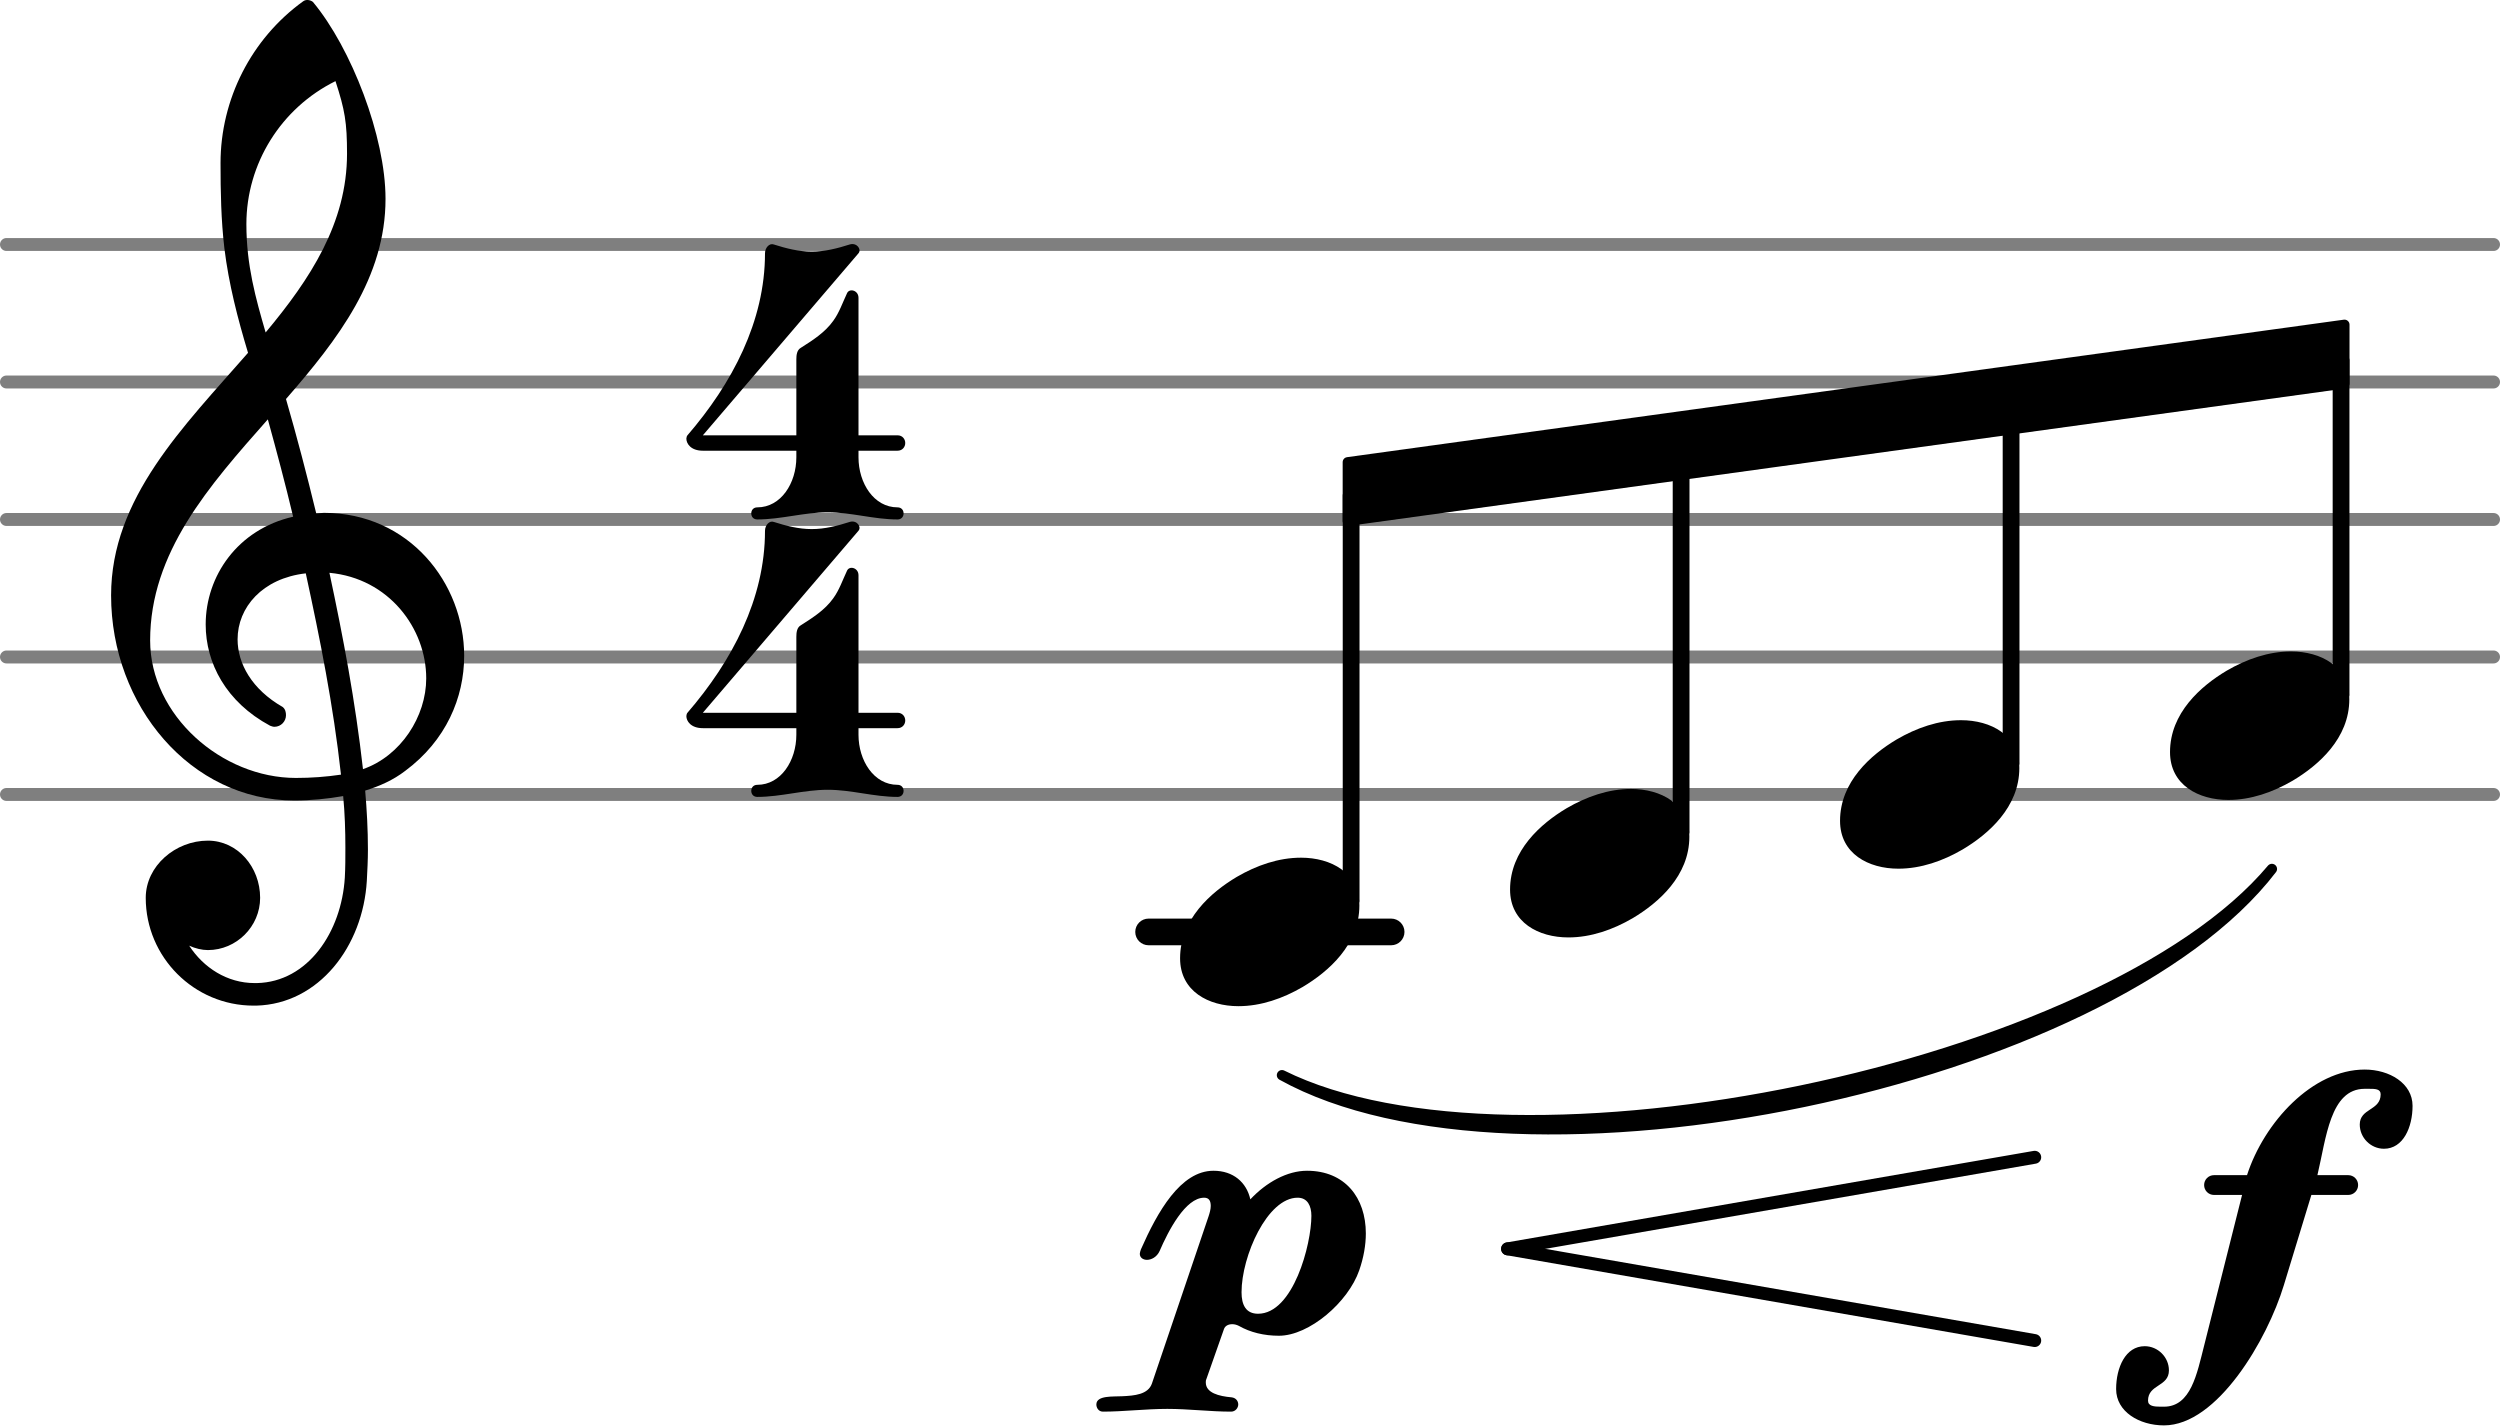
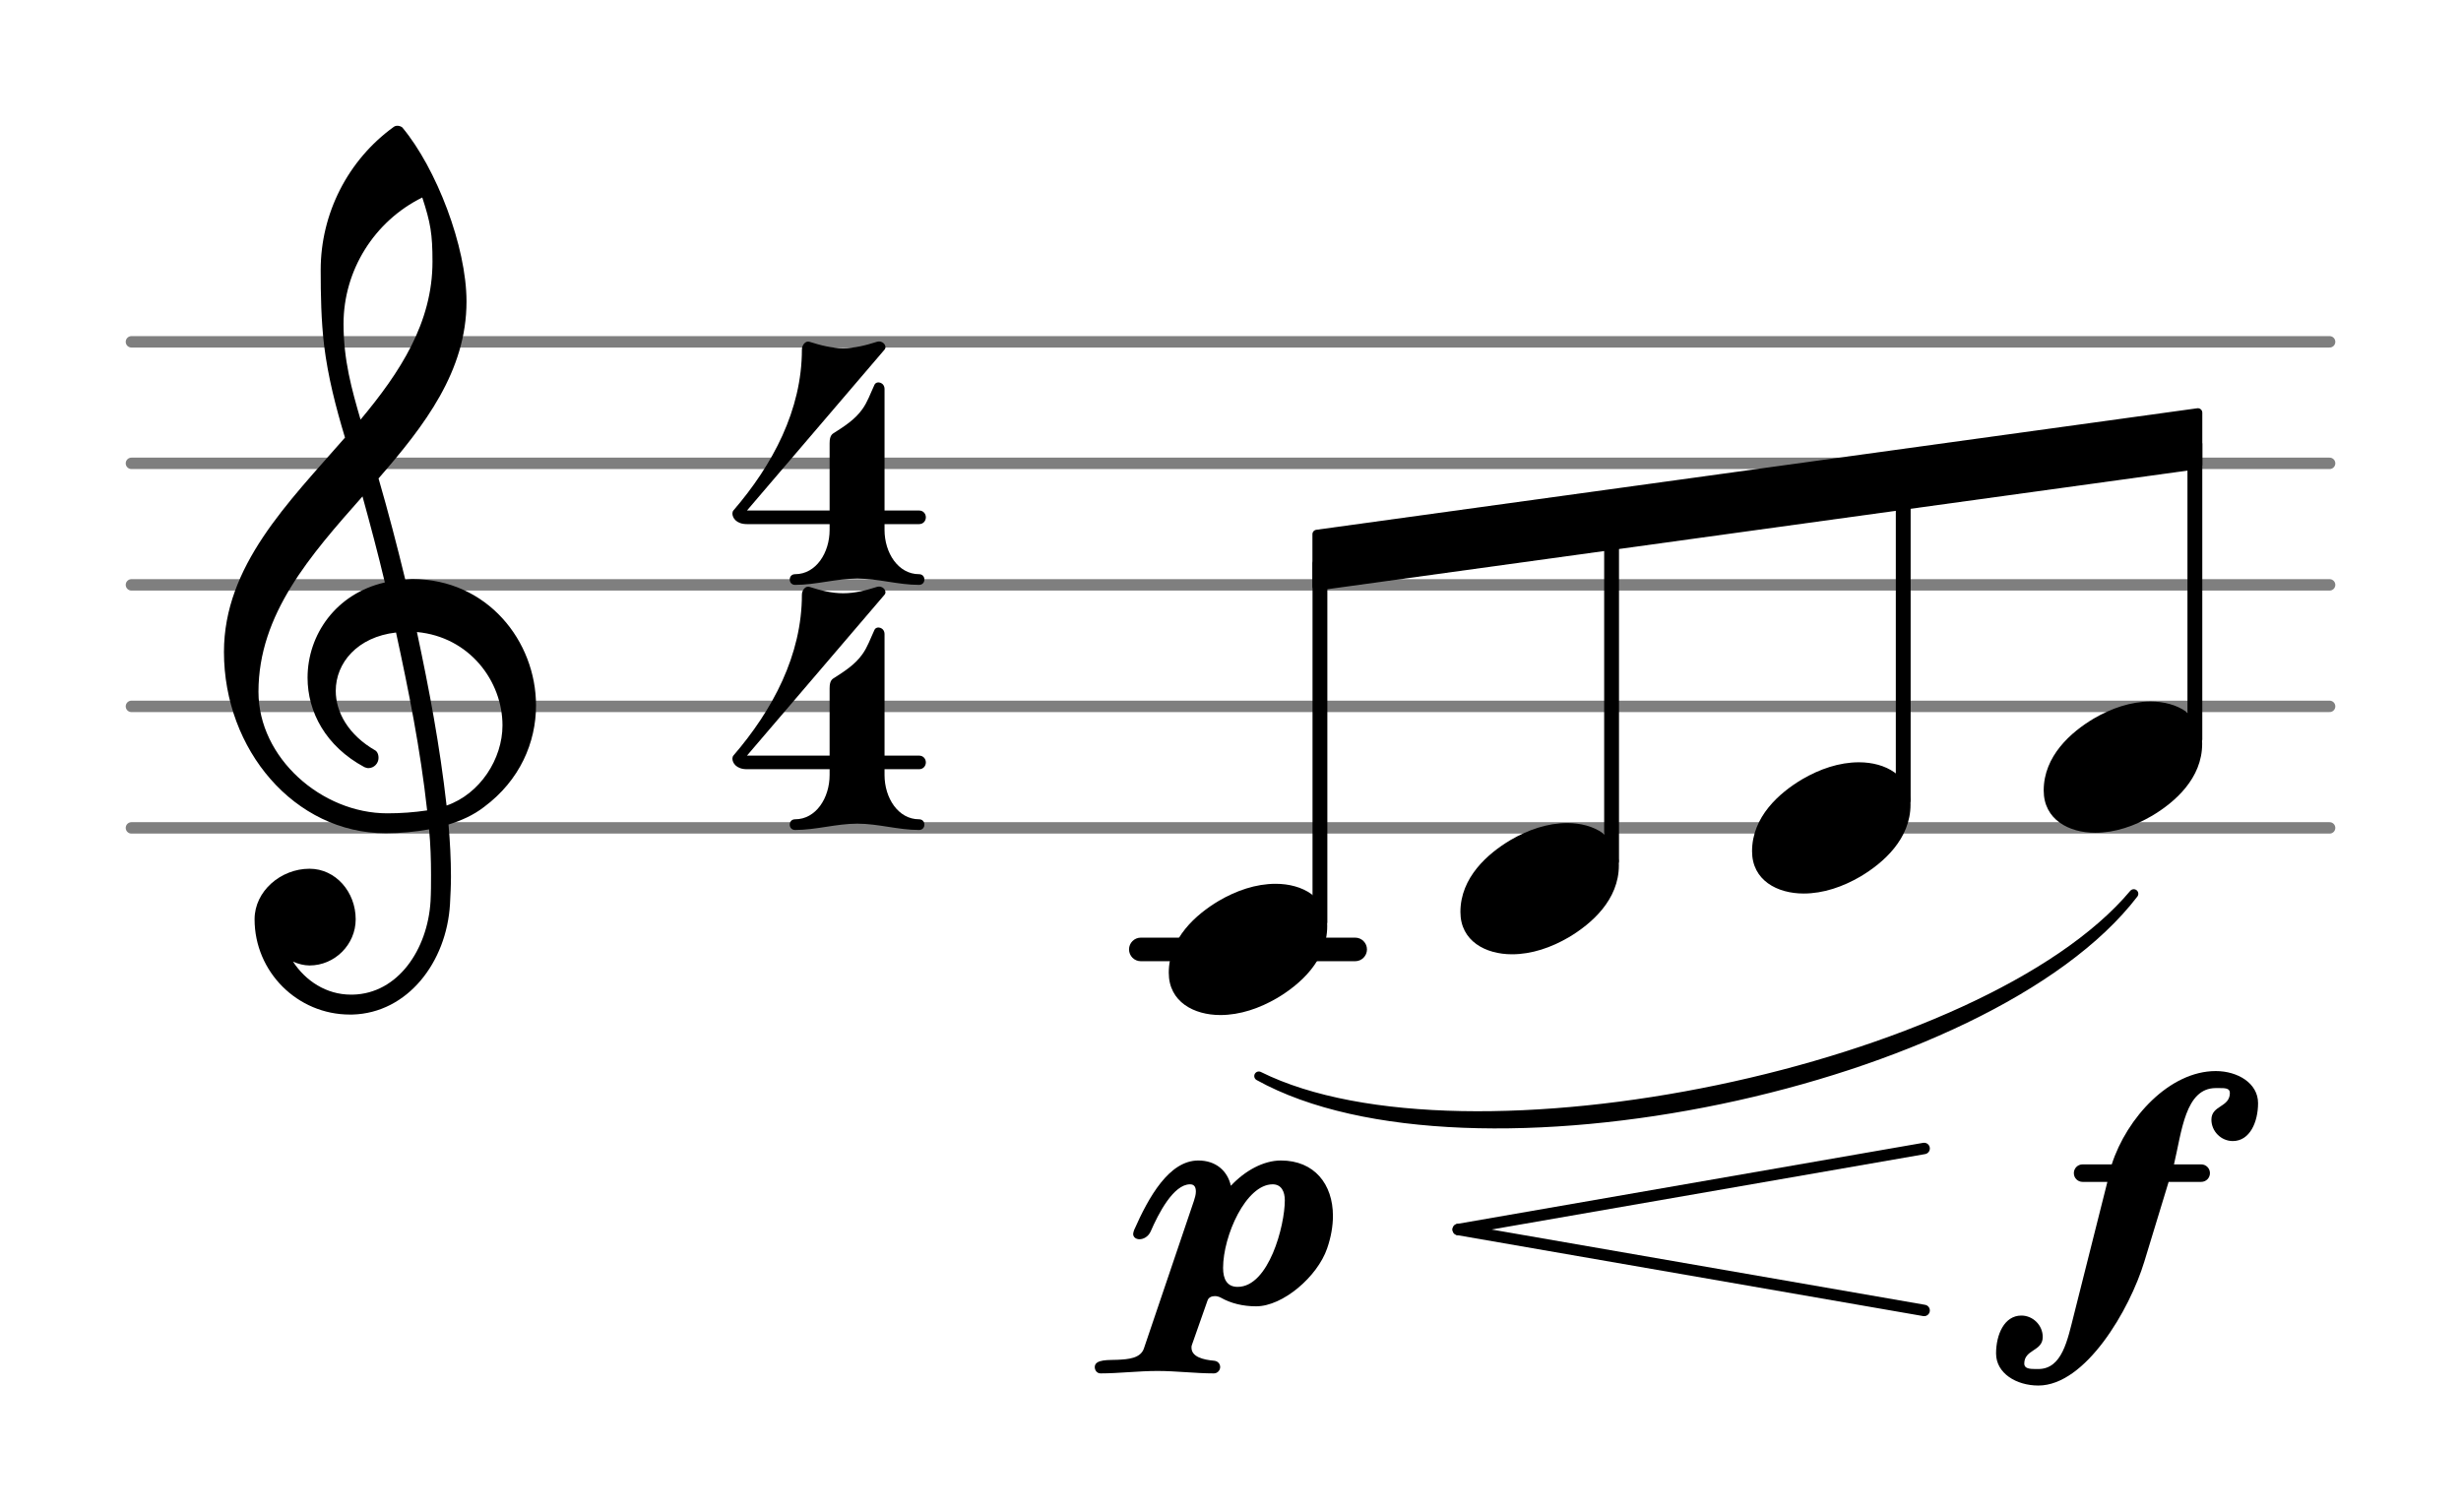
- <svg xmlns="http://www.w3.org/2000/svg" version="1.2" width="35.148mm" height="20.04mm" viewBox="0 0 18.183 10.367" id="svg52">
+ <svg xmlns="http://www.w3.org/2000/svg" version="1.2" width="39.148mm" height="24.04mm" viewBox="0 0 20.252 12.436" id="svg52">
  <defs id="defs56" />
  <style text="style/css" id="style2">
tspan { white-space: pre; }
</style>
-   <g color="#7f7f7f" id="g14" transform="translate(-13.14,-3.576414)">
+   <g color="#7f7f7f" id="g14" transform="translate(-12.10535,-2.541769)">
    <line transform="translate(13.14,9.3546)" stroke-linejoin="round" stroke-linecap="round" stroke-width="0.094" stroke="currentColor" x1="0.047" y1="0" x2="18.136" y2="0" id="line4" />
    <line transform="translate(13.14,8.3546)" stroke-linejoin="round" stroke-linecap="round" stroke-width="0.094" stroke="currentColor" x1="0.047" y1="0" x2="18.136" y2="0" id="line6" />
    <line transform="translate(13.14,7.3546)" stroke-linejoin="round" stroke-linecap="round" stroke-width="0.094" stroke="currentColor" x1="0.047" y1="0" x2="18.136" y2="0" id="line8" />
    <line transform="translate(13.14,6.3546)" stroke-linejoin="round" stroke-linecap="round" stroke-width="0.094" stroke="currentColor" x1="0.047" y1="0" x2="18.136" y2="0" id="line10" />
    <line transform="translate(13.14,5.3546)" stroke-linejoin="round" stroke-linecap="round" stroke-width="0.094" stroke="currentColor" x1="0.047" y1="0" x2="18.136" y2="0" id="line12" />
  </g>
-   <rect x="8.257" y="6.681" width="1.958" height="0.194" ry="0.097" fill="currentColor" id="rect16" />
-   <path d="m 16.663,4.738 c 0.216,0 0.424,0.108 0.424,0.348 0,0.284 -0.224,0.48 -0.412,0.592 -0.144,0.084 -0.304,0.14 -0.468,0.14 -0.216,0 -0.424,-0.108 -0.424,-0.348 0,-0.284 0.224,-0.48 0.412,-0.592 0.144,-0.084 0.304,-0.14 0.468,-0.14 z" fill="currentColor" id="path18" style="stroke-width:0.004" />
-   <line stroke-linejoin="round" stroke-linecap="round" stroke-width="0.094" stroke="currentColor" x1="10.965" y1="9.083" x2="14.799" y2="9.75" id="line20" />
-   <line stroke-linejoin="round" stroke-linecap="round" stroke-width="0.094" stroke="currentColor" x1="10.965" y1="9.083" x2="14.799" y2="8.417" id="line22" />
-   <path d="m 16.811,8.691 -0.2,0.656 c -0.12,0.396 -0.484,1.02 -0.872,1.02 -0.18,0 -0.348,-0.1 -0.348,-0.264 0,-0.156 0.068,-0.312 0.208,-0.312 0.096,0 0.176,0.08 0.176,0.176 0,0.12 -0.152,0.1 -0.152,0.22 0,0.04 0.044,0.044 0.092,0.044 h 0.024 c 0.196,0 0.24,-0.24 0.292,-0.444 l 0.276,-1.096 h -0.204 c -0.04,0 -0.072,-0.032 -0.072,-0.072 0,-0.04 0.032,-0.072 0.072,-0.072 h 0.24 c 0.124,-0.384 0.476,-0.768 0.856,-0.768 0.18,0 0.348,0.1 0.348,0.264 0,0.156 -0.068,0.312 -0.208,0.312 -0.096,0 -0.176,-0.08 -0.176,-0.176 0,-0.12 0.152,-0.1 0.152,-0.22 0,-0.04 -0.04,-0.04 -0.088,-0.04 h -0.028 c -0.252,0 -0.28,0.36 -0.344,0.628 h 0.224 c 0.04,0 0.072,0.032 0.072,0.072 0,0.04 -0.032,0.072 -0.072,0.072 z" fill="currentColor" id="path24" style="stroke-width:0.004" />
-   <rect x="16.966" y="2.584" width="0.122" height="2.503" ry="0.036" fill="currentColor" id="rect26" />
-   <path d="m 11.863,5.738 c 0.216,0 0.424,0.108 0.424,0.348 0,0.284 -0.224,0.48 -0.412,0.592 -0.144,0.084 -0.304,0.14 -0.468,0.14 -0.216,0 -0.424,-0.108 -0.424,-0.348 0,-0.284 0.224,-0.48 0.412,-0.592 0.144,-0.084 0.304,-0.14 0.468,-0.14 z" fill="currentColor" id="path28" style="stroke-width:0.004" />
-   <rect x="12.166" y="3.239" width="0.122" height="2.847" ry="0.036" fill="currentColor" id="rect30" />
-   <path d="m 14.263,5.238 c 0.216,0 0.424,0.108 0.424,0.348 0,0.284 -0.224,0.48 -0.412,0.592 -0.144,0.084 -0.304,0.14 -0.468,0.14 -0.216,0 -0.424,-0.108 -0.424,-0.348 0,-0.284 0.224,-0.48 0.412,-0.592 0.144,-0.084 0.304,-0.14 0.468,-0.14 z" fill="currentColor" id="path32" style="stroke-width:0.004" />
-   <rect x="14.566" y="2.911" width="0.122" height="2.675" ry="0.036" fill="currentColor" id="rect34" />
-   <polygon transform="translate(9.766,3.575186)" stroke-linejoin="round" stroke-linecap="round" stroke-width="0.073" fill="currentColor" stroke="currentColor" points="0.036,0.214 0.036,-0.214 7.286,-1.214 7.286,-0.786 " id="polygon36" />
-   <path stroke-width="0.075" stroke-linejoin="round" stroke-linecap="round" stroke="currentColor" fill="currentColor" d="m 9.324,7.82 c 1.72,0.955 6.004,0.062 7.2,-1.5 v 0 c -1.219,1.452 -5.503,2.344 -7.2,1.5 z" id="path38" />
-   <path d="m 9.463,6.238 c 0.216,0 0.424,0.108 0.424,0.348 0,0.284 -0.224,0.48 -0.412,0.592 -0.144,0.084 -0.304,0.14 -0.468,0.14 -0.216,0 -0.424,-0.108 -0.424,-0.348 0,-0.284 0.224,-0.48 0.412,-0.592 0.144,-0.084 0.304,-0.14 0.468,-0.14 z" fill="currentColor" id="path40" style="stroke-width:0.004" />
-   <path d="m 9.438,8.711 c -0.22,0 -0.408,0.424 -0.408,0.688 0,0.092 0.032,0.156 0.12,0.156 0.256,0 0.388,-0.504 0.388,-0.712 0,-0.072 -0.028,-0.132 -0.1,-0.132 z m -0.484,1.556 c -0.152,0 -0.308,-0.02 -0.464,-0.02 -0.156,0 -0.32,0.02 -0.468,0.02 -0.032,0 -0.048,-0.028 -0.048,-0.052 0,-0.068 0.124,-0.056 0.188,-0.06 0.088,-0.004 0.188,-0.012 0.216,-0.092 l 0.412,-1.216 c 0.008,-0.024 0.016,-0.052 0.016,-0.076 0,-0.036 -0.012,-0.06 -0.048,-0.06 -0.136,0 -0.26,0.24 -0.324,0.388 -0.02,0.044 -0.06,0.064 -0.092,0.064 -0.028,0 -0.052,-0.016 -0.052,-0.044 0,-0.008 0.004,-0.02 0.008,-0.032 0.12,-0.272 0.288,-0.572 0.528,-0.572 0.144,0 0.24,0.084 0.268,0.208 0.116,-0.124 0.268,-0.208 0.412,-0.208 0.276,0 0.428,0.196 0.428,0.456 0,0.084 -0.016,0.176 -0.048,0.268 -0.08,0.232 -0.364,0.476 -0.584,0.476 -0.108,0 -0.208,-0.024 -0.292,-0.072 -0.016,-0.008 -0.032,-0.012 -0.048,-0.012 -0.028,0 -0.052,0.012 -0.06,0.036 l -0.128,0.364 c -0.004,0.008 -0.004,0.016 -0.004,0.024 0,0.076 0.096,0.1 0.188,0.108 0.032,0.004 0.048,0.028 0.048,0.052 0,0.024 -0.02,0.052 -0.052,0.052 z" fill="currentColor" id="path42" style="stroke-width:0.004" />
-   <path d="m 1.868,7.15 -0.004,0.164 h -0.02 c -0.432,0 -0.784,-0.352 -0.784,-0.784 0,-0.232 0.216,-0.416 0.452,-0.416 0.216,0 0.38,0.192 0.38,0.416 0,0.208 -0.172,0.38 -0.38,0.38 -0.044,0 -0.092,-0.012 -0.136,-0.032 0.104,0.16 0.276,0.272 0.476,0.272 z m 0.432,-3.416 c 0.02,0 0.036,-0.004 0.056,-0.004 0.62,0 1.02,0.512 1.02,1.04 0,0.304 -0.132,0.616 -0.428,0.836 -0.088,0.068 -0.188,0.112 -0.292,0.144 0.012,0.14 0.02,0.284 0.02,0.428 0,0.076 -0.004,0.152 -0.008,0.228 -0.028,0.476 -0.348,0.896 -0.804,0.908 l 0.004,-0.164 c 0.372,-0.008 0.616,-0.372 0.64,-0.768 0.004,-0.072 0.004,-0.144 0.004,-0.216 0,-0.124 -0.004,-0.252 -0.016,-0.376 -0.116,0.02 -0.232,0.032 -0.356,0.032 -0.752,0 -1.332,-0.688 -1.332,-1.492 0,-0.708 0.528,-1.228 0.996,-1.764 -0.076,-0.252 -0.14,-0.5 -0.172,-0.76 -0.024,-0.204 -0.028,-0.412 -0.028,-0.62 0,-0.464 0.224,-0.904 0.6,-1.176 0.02,-0.016 0.052,-0.012 0.072,0.004 0.28,0.336 0.528,0.98 0.528,1.432 0,0.572 -0.344,1.02 -0.724,1.456 0.08,0.276 0.152,0.552 0.22,0.832 z m 0.34,1.86 c 0.276,-0.096 0.46,-0.384 0.46,-0.66 0,-0.364 -0.272,-0.728 -0.704,-0.768 0.1,0.468 0.188,0.932 0.244,1.428 z m -1.548,-0.936 c 0,0.544 0.52,1 1.06,1 0.112,0 0.22,-0.008 0.328,-0.024 -0.056,-0.508 -0.152,-0.984 -0.256,-1.464 -0.316,0.036 -0.496,0.248 -0.496,0.48 0,0.176 0.104,0.364 0.328,0.492 0.02,0.016 0.024,0.04 0.024,0.06 0,0.044 -0.036,0.084 -0.084,0.084 -0.012,0 -0.02,-0.004 -0.032,-0.008 -0.32,-0.172 -0.468,-0.456 -0.468,-0.736 0,-0.352 0.232,-0.692 0.636,-0.784 -0.056,-0.236 -0.12,-0.476 -0.184,-0.708 -0.428,0.484 -0.856,0.968 -0.856,1.608 z m 1.432,-3.54 c 0,-0.228 -0.016,-0.32 -0.084,-0.528 -0.396,0.196 -0.648,0.6 -0.648,1.04 0,0.3 0.068,0.54 0.14,0.788 0.324,-0.388 0.592,-0.796 0.592,-1.3 z" fill="currentColor" id="path44" style="stroke-width:0.004" />
-   <path d="m 5.792,3.326 h 0.452 c 0,0.188 0.112,0.364 0.284,0.364 0.028,0 0.044,0.02 0.044,0.044 0,0.024 -0.016,0.044 -0.044,0.044 -0.172,0 -0.336,-0.052 -0.508,-0.052 -0.172,0 -0.34,0.052 -0.512,0.052 -0.028,0 -0.044,-0.02 -0.044,-0.044 0,-0.024 0.016,-0.044 0.044,-0.044 0.172,0 0.284,-0.176 0.284,-0.364 z m 0.032,-0.796 c 0.088,-0.056 0.176,-0.112 0.236,-0.196 0.044,-0.06 0.068,-0.132 0.1,-0.2 0.016,-0.04 0.084,-0.024 0.084,0.032 v 1 h 0.284 c 0.036,0 0.056,0.028 0.056,0.056 0,0.028 -0.02,0.056 -0.056,0.056 H 6.244 v 0.048 H 5.792 v -0.048 h -0.68 c -0.088,0 -0.12,-0.052 -0.12,-0.088 0,-0.008 0.004,-0.02 0.008,-0.024 0.324,-0.376 0.564,-0.828 0.564,-1.324 0,-0.04 0.032,-0.076 0.064,-0.064 0.088,0.028 0.18,0.052 0.276,0.052 0.096,0 0.188,-0.024 0.276,-0.052 0.052,-0.016 0.088,0.036 0.064,0.064 l -1.132,1.324 h 0.68 v -0.552 c 0,-0.032 0.004,-0.068 0.032,-0.084 z" fill="currentColor" id="path46" style="stroke-width:0.004" />
-   <path d="m 5.792,5.344 h 0.452 c 0,0.188 0.112,0.364 0.284,0.364 0.028,0 0.044,0.02 0.044,0.044 0,0.024 -0.016,0.044 -0.044,0.044 -0.172,0 -0.336,-0.052 -0.508,-0.052 -0.172,0 -0.34,0.052 -0.512,0.052 -0.028,0 -0.044,-0.02 -0.044,-0.044 0,-0.024 0.016,-0.044 0.044,-0.044 0.172,0 0.284,-0.176 0.284,-0.364 z m 0.032,-0.796 c 0.088,-0.056 0.176,-0.112 0.236,-0.196 0.044,-0.06 0.068,-0.132 0.1,-0.2 0.016,-0.04 0.084,-0.024 0.084,0.032 v 1 h 0.284 c 0.036,0 0.056,0.028 0.056,0.056 0,0.028 -0.02,0.056 -0.056,0.056 H 6.244 v 0.048 H 5.792 v -0.048 h -0.68 c -0.088,0 -0.12,-0.052 -0.12,-0.088 0,-0.008 0.004,-0.02 0.008,-0.024 0.324,-0.376 0.564,-0.828 0.564,-1.324 0,-0.04 0.032,-0.076 0.064,-0.064 0.088,0.028 0.18,0.052 0.276,0.052 0.096,0 0.188,-0.024 0.276,-0.052 0.052,-0.016 0.088,0.036 0.064,0.064 l -1.132,1.324 h 0.68 v -0.552 c 0,-0.032 0.004,-0.068 0.032,-0.084 z" fill="currentColor" id="path48" style="stroke-width:0.004" />
-   <rect x="9.766" y="3.567" width="0.122" height="3.019" ry="0.036" fill="currentColor" id="rect50" />
+   <rect x="9.291" y="7.716" width="1.958" height="0.194" ry="0.097" fill="currentColor" id="rect16" />
+   <path d="m 17.698,5.773 c 0.216,0 0.424,0.108 0.424,0.348 0,0.284 -0.224,0.48 -0.412,0.592 -0.144,0.084 -0.304,0.14 -0.468,0.14 -0.216,0 -0.424,-0.108 -0.424,-0.348 0,-0.284 0.224,-0.48 0.412,-0.592 0.144,-0.084 0.304,-0.14 0.468,-0.14 z" fill="currentColor" id="path18" style="stroke-width:0.004" />
+   <line stroke-linejoin="round" stroke-linecap="round" stroke-width="0.094" stroke="currentColor" x1="12" y1="10.118" x2="15.834" y2="10.784" id="line20" />
+   <line stroke-linejoin="round" stroke-linecap="round" stroke-width="0.094" stroke="currentColor" x1="12" y1="10.118" x2="15.834" y2="9.451" id="line22" />
+   <path d="m 17.846,9.726 -0.2,0.656 c -0.12,0.396 -0.484,1.02 -0.872,1.02 -0.18,0 -0.348,-0.1 -0.348,-0.264 0,-0.156 0.068,-0.312 0.208,-0.312 0.096,0 0.176,0.08 0.176,0.176 0,0.12 -0.152,0.1 -0.152,0.22 0,0.04 0.044,0.044 0.092,0.044 h 0.024 c 0.196,0 0.24,-0.24 0.292,-0.444 l 0.276,-1.096 h -0.204 c -0.04,0 -0.072,-0.032 -0.072,-0.072 0,-0.04 0.032,-0.072 0.072,-0.072 h 0.24 c 0.124,-0.384 0.476,-0.768 0.856,-0.768 0.18,0 0.348,0.1 0.348,0.264 0,0.156 -0.068,0.312 -0.208,0.312 -0.096,0 -0.176,-0.08 -0.176,-0.176 0,-0.12 0.152,-0.1 0.152,-0.22 0,-0.04 -0.04,-0.04 -0.088,-0.04 h -0.028 c -0.252,0 -0.28,0.36 -0.344,0.628 h 0.224 c 0.04,0 0.072,0.032 0.072,0.072 0,0.04 -0.032,0.072 -0.072,0.072 z" fill="currentColor" id="path24" style="stroke-width:0.004" />
+   <rect x="18.001" y="3.618" width="0.122" height="2.503" ry="0.036" fill="currentColor" id="rect26" />
+   <path d="m 12.898,6.773 c 0.216,0 0.424,0.108 0.424,0.348 0,0.284 -0.224,0.48 -0.412,0.592 -0.144,0.084 -0.304,0.14 -0.468,0.14 -0.216,0 -0.424,-0.108 -0.424,-0.348 0,-0.284 0.224,-0.48 0.412,-0.592 0.144,-0.084 0.304,-0.14 0.468,-0.14 z" fill="currentColor" id="path28" style="stroke-width:0.004" />
+   <rect x="13.201" y="4.274" width="0.122" height="2.847" ry="0.036" fill="currentColor" id="rect30" />
+   <path d="m 15.298,6.273 c 0.216,0 0.424,0.108 0.424,0.348 0,0.284 -0.224,0.48 -0.412,0.592 -0.144,0.084 -0.304,0.14 -0.468,0.14 -0.216,0 -0.424,-0.108 -0.424,-0.348 0,-0.284 0.224,-0.48 0.412,-0.592 0.144,-0.084 0.304,-0.14 0.468,-0.14 z" fill="currentColor" id="path32" style="stroke-width:0.004" />
+   <rect x="15.601" y="3.946" width="0.122" height="2.675" ry="0.036" fill="currentColor" id="rect34" />
+   <polygon transform="translate(10.80065,4.609831)" stroke-linejoin="round" stroke-linecap="round" stroke-width="0.073" fill="currentColor" stroke="currentColor" points="0.036,0.214 0.036,-0.214 7.286,-1.214 7.286,-0.786 " id="polygon36" />
+   <path stroke-width="0.075" stroke-linejoin="round" stroke-linecap="round" stroke="currentColor" fill="currentColor" d="m 10.359,8.855 c 1.72,0.955 6.004,0.062 7.2,-1.5 v 0 c -1.219,1.452 -5.503,2.344 -7.2,1.5 z" id="path38" />
+   <path d="m 10.498,7.273 c 0.216,0 0.424,0.108 0.424,0.348 0,0.284 -0.224,0.48 -0.412,0.592 -0.144,0.084 -0.304,0.14 -0.468,0.14 -0.216,0 -0.424,-0.108 -0.424,-0.348 0,-0.284 0.224,-0.48 0.412,-0.592 0.144,-0.084 0.304,-0.14 0.468,-0.14 z" fill="currentColor" id="path40" style="stroke-width:0.004" />
+   <path d="m 10.473,9.746 c -0.22,0 -0.408,0.424 -0.408,0.688 0,0.092 0.032,0.156 0.12,0.156 0.256,0 0.388,-0.504 0.388,-0.712 0,-0.072 -0.028,-0.132 -0.1,-0.132 z M 9.989,11.302 c -0.152,0 -0.308,-0.02 -0.464,-0.02 -0.156,0 -0.32,0.02 -0.468,0.02 -0.032,0 -0.048,-0.028 -0.048,-0.052 0,-0.068 0.124,-0.056 0.188,-0.06 0.088,-0.004 0.188,-0.012 0.216,-0.092 l 0.412,-1.216 c 0.008,-0.024 0.016,-0.052 0.016,-0.076 0,-0.036 -0.012,-0.06 -0.048,-0.06 -0.136,0 -0.26,0.24 -0.324,0.388 -0.02,0.044 -0.06,0.064 -0.092,0.064 -0.028,0 -0.052,-0.016 -0.052,-0.044 0,-0.008 0.004,-0.02 0.008,-0.032 0.12,-0.272 0.288,-0.572 0.528,-0.572 0.144,0 0.24,0.084 0.268,0.208 0.116,-0.124 0.268,-0.208 0.412,-0.208 0.276,0 0.428,0.196 0.428,0.456 0,0.084 -0.016,0.176 -0.048,0.268 -0.08,0.232 -0.364,0.476 -0.584,0.476 -0.108,0 -0.208,-0.024 -0.292,-0.072 -0.016,-0.008 -0.032,-0.012 -0.048,-0.012 -0.028,0 -0.052,0.012 -0.06,0.036 l -0.128,0.364 c -0.004,0.008 -0.004,0.016 -0.004,0.024 0,0.076 0.096,0.1 0.188,0.108 0.032,0.004 0.048,0.028 0.048,0.052 0,0.024 -0.02,0.052 -0.052,0.052 z" fill="currentColor" id="path42" style="stroke-width:0.004" />
+   <path d="m 2.903,8.185 -0.004,0.164 h -0.02 c -0.432,0 -0.784,-0.352 -0.784,-0.784 0,-0.232 0.216,-0.416 0.452,-0.416 0.216,0 0.38,0.192 0.38,0.416 0,0.208 -0.172,0.38 -0.38,0.38 -0.044,0 -0.092,-0.012 -0.136,-0.032 0.104,0.16 0.276,0.272 0.476,0.272 z m 0.432,-3.416 c 0.02,0 0.036,-0.004 0.056,-0.004 0.62,0 1.02,0.512 1.02,1.04 0,0.304 -0.132,0.616 -0.428,0.836 -0.088,0.068 -0.188,0.112 -0.292,0.144 0.012,0.14 0.02,0.284 0.02,0.428 0,0.076 -0.004,0.152 -0.008,0.228 -0.028,0.476 -0.348,0.896 -0.804,0.908 l 0.004,-0.164 c 0.372,-0.008 0.616,-0.372 0.64,-0.768 0.004,-0.072 0.004,-0.144 0.004,-0.216 0,-0.124 -0.004,-0.252 -0.016,-0.376 -0.116,0.02 -0.232,0.032 -0.356,0.032 -0.752,0 -1.332,-0.688 -1.332,-1.492 0,-0.708 0.528,-1.228 0.996,-1.764 -0.076,-0.252 -0.14,-0.5 -0.172,-0.76 -0.024,-0.204 -0.028,-0.412 -0.028,-0.62 0,-0.464 0.224,-0.904 0.6,-1.176 0.02,-0.016 0.052,-0.012 0.072,0.004 0.28,0.336 0.528,0.98 0.528,1.432 0,0.572 -0.344,1.02 -0.724,1.456 0.08,0.276 0.152,0.552 0.22,0.832 z m 0.34,1.86 c 0.276,-0.096 0.46,-0.384 0.46,-0.66 0,-0.364 -0.272,-0.728 -0.704,-0.768 0.1,0.468 0.188,0.932 0.244,1.428 z m -1.548,-0.936 c 0,0.544 0.52,1 1.06,1 0.112,0 0.22,-0.008 0.328,-0.024 -0.056,-0.508 -0.152,-0.984 -0.256,-1.464 -0.316,0.036 -0.496,0.248 -0.496,0.48 0,0.176 0.104,0.364 0.328,0.492 0.02,0.016 0.024,0.04 0.024,0.06 0,0.044 -0.036,0.084 -0.084,0.084 -0.012,0 -0.02,-0.004 -0.032,-0.008 -0.32,-0.172 -0.468,-0.456 -0.468,-0.736 0,-0.352 0.232,-0.692 0.636,-0.784 -0.056,-0.236 -0.12,-0.476 -0.184,-0.708 -0.428,0.484 -0.856,0.968 -0.856,1.608 z m 1.432,-3.54 c 0,-0.228 -0.016,-0.32 -0.084,-0.528 -0.396,0.196 -0.648,0.6 -0.648,1.04 0,0.3 0.068,0.54 0.14,0.788 0.324,-0.388 0.592,-0.796 0.592,-1.3 z" fill="currentColor" id="path44" style="stroke-width:0.004" />
+   <path d="m 6.827,4.361 h 0.452 c 0,0.188 0.112,0.364 0.284,0.364 0.028,0 0.044,0.02 0.044,0.044 0,0.024 -0.016,0.044 -0.044,0.044 -0.172,0 -0.336,-0.052 -0.508,-0.052 -0.172,0 -0.34,0.052 -0.512,0.052 -0.028,0 -0.044,-0.02 -0.044,-0.044 0,-0.024 0.016,-0.044 0.044,-0.044 0.172,0 0.284,-0.176 0.284,-0.364 z m 0.032,-0.796 c 0.088,-0.056 0.176,-0.112 0.236,-0.196 0.044,-0.06 0.068,-0.132 0.1,-0.2 0.016,-0.04 0.084,-0.024 0.084,0.032 v 1 h 0.284 c 0.036,0 0.056,0.028 0.056,0.056 0,0.028 -0.02,0.056 -0.056,0.056 h -0.284 v 0.048 h -0.452 v -0.048 h -0.68 c -0.088,0 -0.12,-0.052 -0.12,-0.088 0,-0.008 0.004,-0.02 0.008,-0.024 0.324,-0.376 0.564,-0.828 0.564,-1.324 0,-0.04 0.032,-0.076 0.064,-0.064 0.088,0.028 0.18,0.052 0.276,0.052 0.096,0 0.188,-0.024 0.276,-0.052 0.052,-0.016 0.088,0.036 0.064,0.064 l -1.132,1.324 h 0.68 v -0.552 c 0,-0.032 0.004,-0.068 0.032,-0.084 z" fill="currentColor" id="path46" style="stroke-width:0.004" />
+   <path d="m 6.827,6.378 h 0.452 c 0,0.188 0.112,0.364 0.284,0.364 0.028,0 0.044,0.02 0.044,0.044 0,0.024 -0.016,0.044 -0.044,0.044 -0.172,0 -0.336,-0.052 -0.508,-0.052 -0.172,0 -0.34,0.052 -0.512,0.052 -0.028,0 -0.044,-0.02 -0.044,-0.044 0,-0.024 0.016,-0.044 0.044,-0.044 0.172,0 0.284,-0.176 0.284,-0.364 z m 0.032,-0.796 c 0.088,-0.056 0.176,-0.112 0.236,-0.196 0.044,-0.06 0.068,-0.132 0.1,-0.2 0.016,-0.04 0.084,-0.024 0.084,0.032 v 1 h 0.284 c 0.036,0 0.056,0.028 0.056,0.056 0,0.028 -0.02,0.056 -0.056,0.056 h -0.284 v 0.048 h -0.452 v -0.048 h -0.68 c -0.088,0 -0.12,-0.052 -0.12,-0.088 0,-0.008 0.004,-0.02 0.008,-0.024 0.324,-0.376 0.564,-0.828 0.564,-1.324 0,-0.04 0.032,-0.076 0.064,-0.064 0.088,0.028 0.18,0.052 0.276,0.052 0.096,0 0.188,-0.024 0.276,-0.052 0.052,-0.016 0.088,0.036 0.064,0.064 l -1.132,1.324 h 0.68 v -0.552 c 0,-0.032 0.004,-0.068 0.032,-0.084 z" fill="currentColor" id="path48" style="stroke-width:0.004" />
+   <rect x="10.801" y="4.602" width="0.122" height="3.019" ry="0.036" fill="currentColor" id="rect50" />
</svg>
